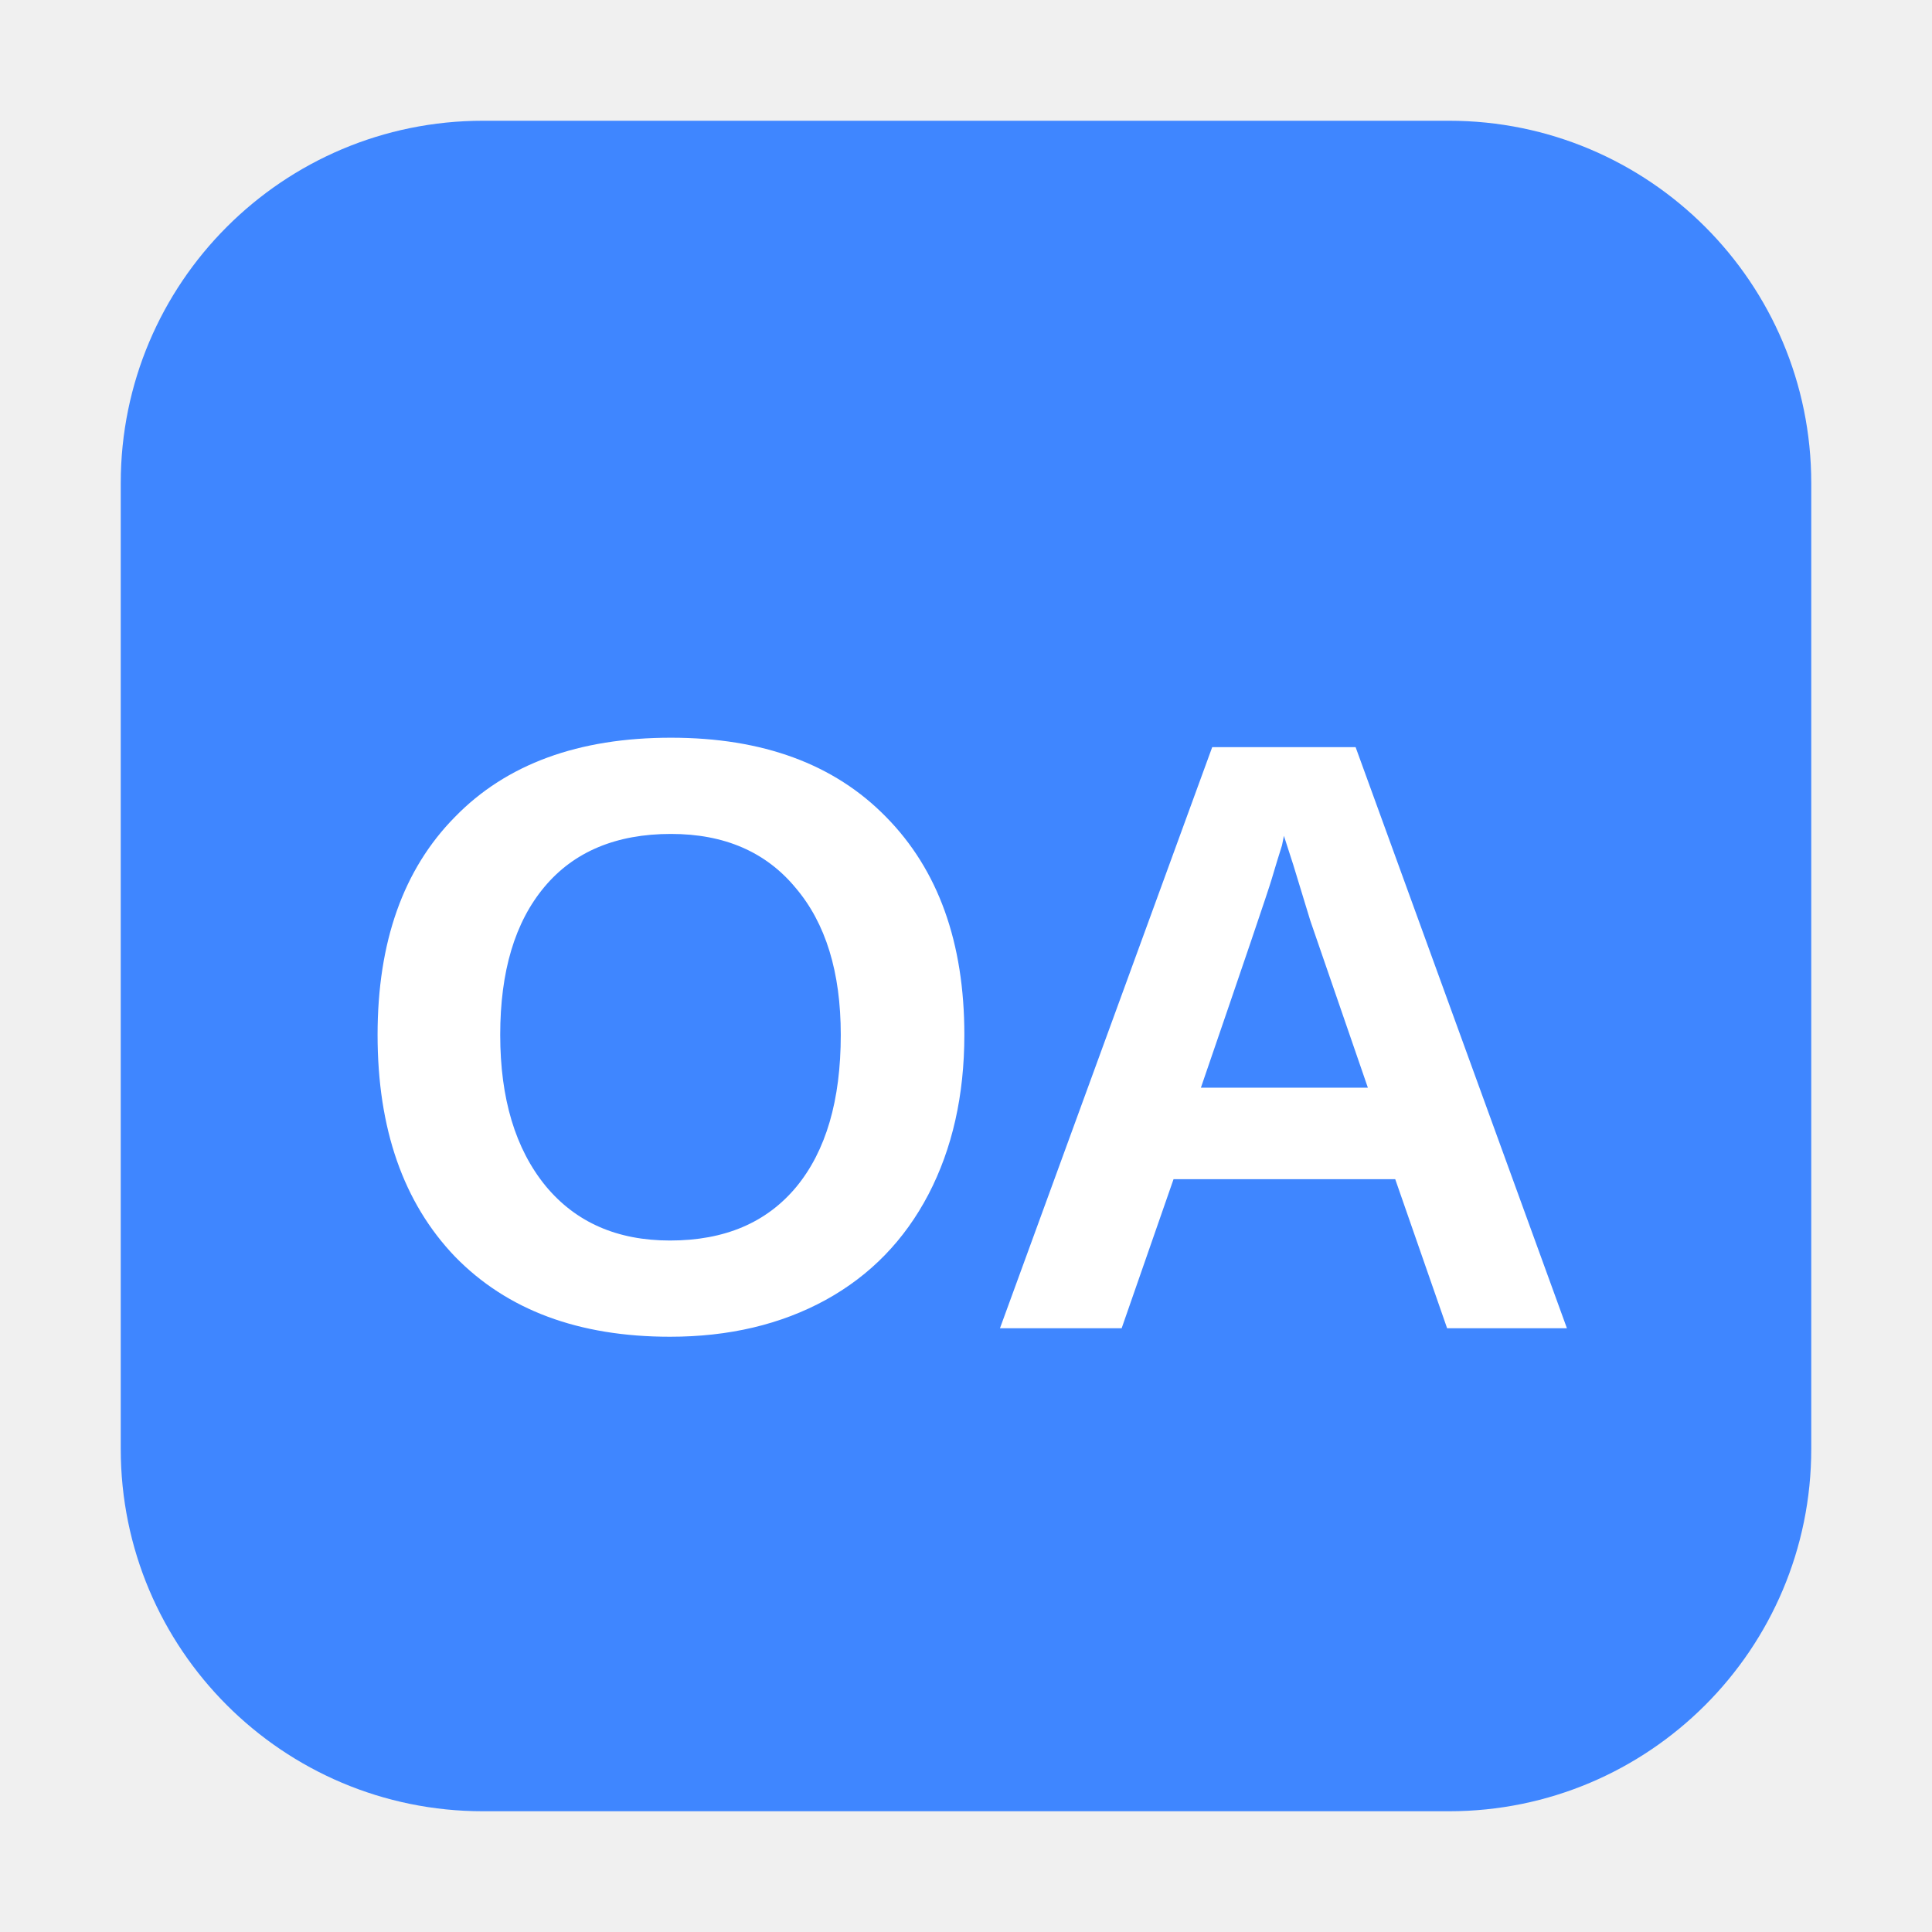
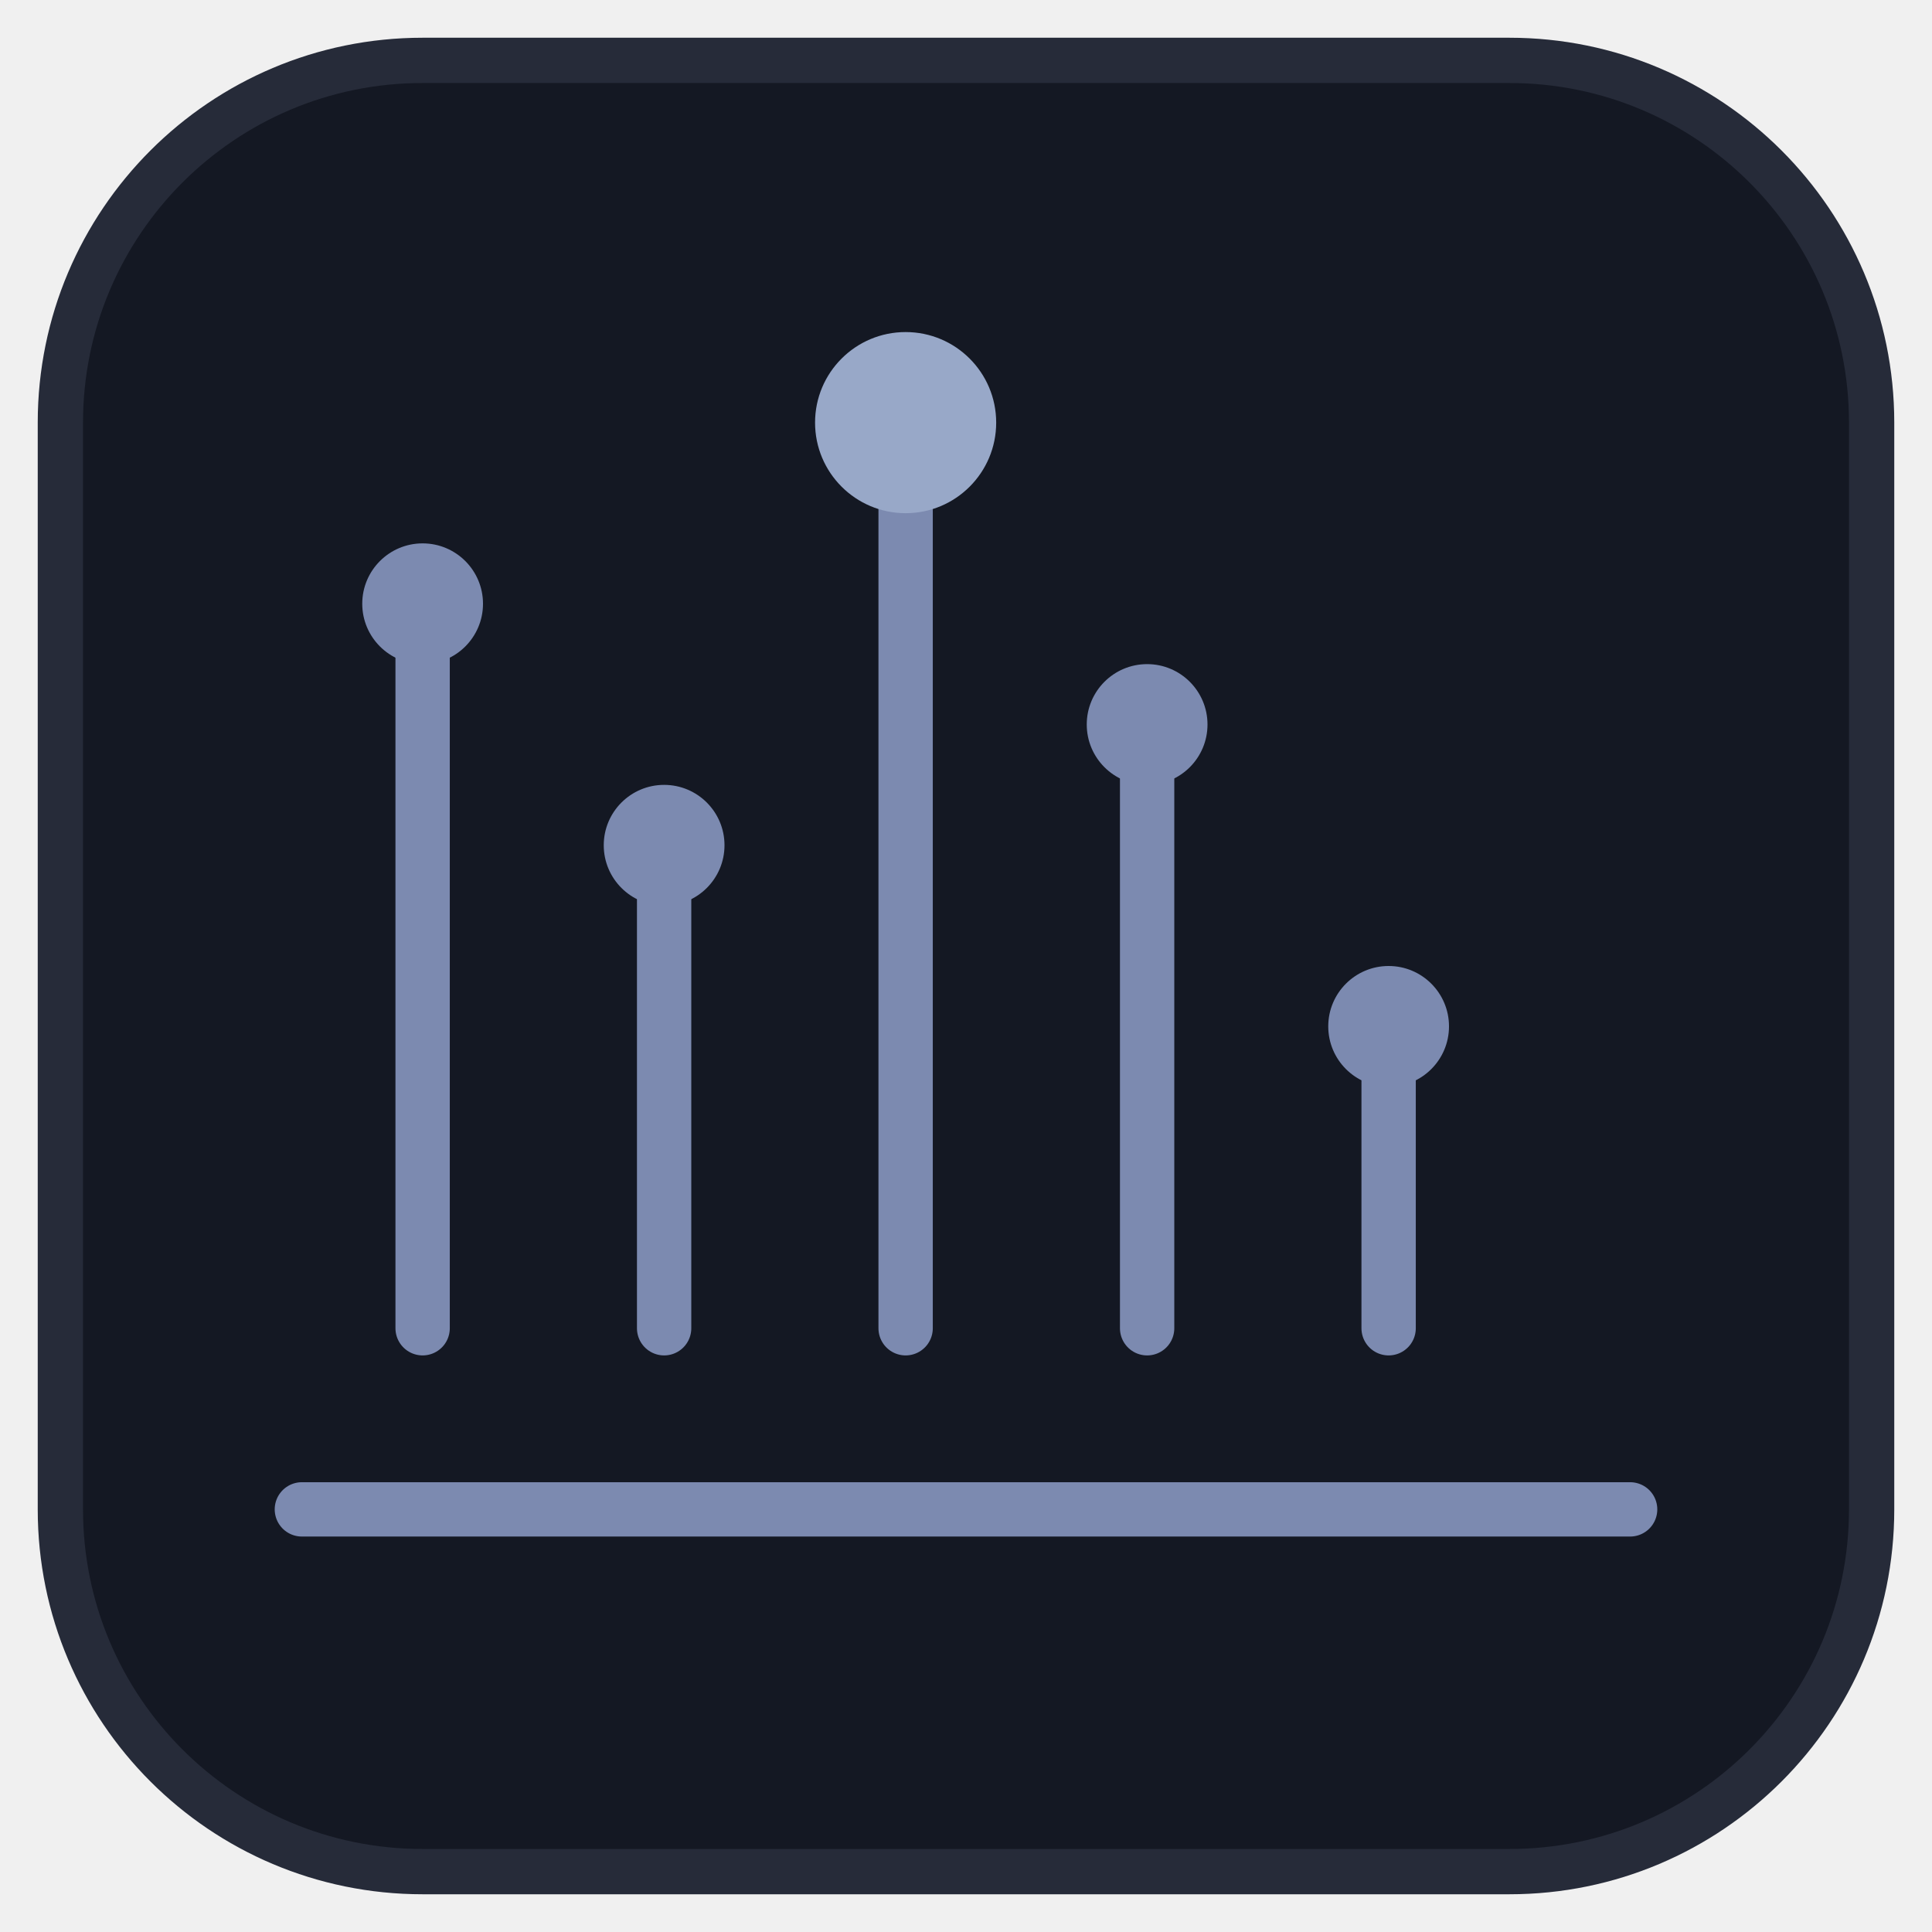
- <svg xmlns="http://www.w3.org/2000/svg" viewBox="0 0 32 32" fill="none">
-   <rect x="2" y="2" width="28" height="28" rx="6" fill="#3f86ff" />
-   <text x="16" y="22" text-anchor="middle" font-family="Segoe UI, Arial, sans-serif" font-weight="700" font-size="14" fill="#ffffff">ОА</text>
+ <svg xmlns="http://www.w3.org/2000/svg" viewBox="0 0 64 64" fill="none">
+   <rect x="2" y="2" width="60" height="60" rx="12" fill="#141823" stroke="#262b39" stroke-width="1.5" />
+   <g stroke="#7c8ab0" stroke-width="1.8" stroke-linecap="round">
+     <line x1="14" y1="44" x2="14" y2="20" />
+     <line x1="22" y1="44" x2="22" y2="28" />
+     <line x1="30" y1="44" x2="30" y2="14" />
+     <line x1="38" y1="44" x2="38" y2="24" />
+     <line x1="46" y1="44" x2="46" y2="34" />
+     <line x1="10" y1="50" x2="54" y2="50" />
+   </g>
+   <circle cx="30" cy="14" r="3" fill="#98a8c8" />
+   <circle cx="14" cy="20" r="2" fill="#7c8ab0" />
+   <circle cx="22" cy="28" r="2" fill="#7c8ab0" />
+   <circle cx="38" cy="24" r="2" fill="#7c8ab0" />
+   <circle cx="46" cy="34" r="2" fill="#7c8ab0" />
</svg>
